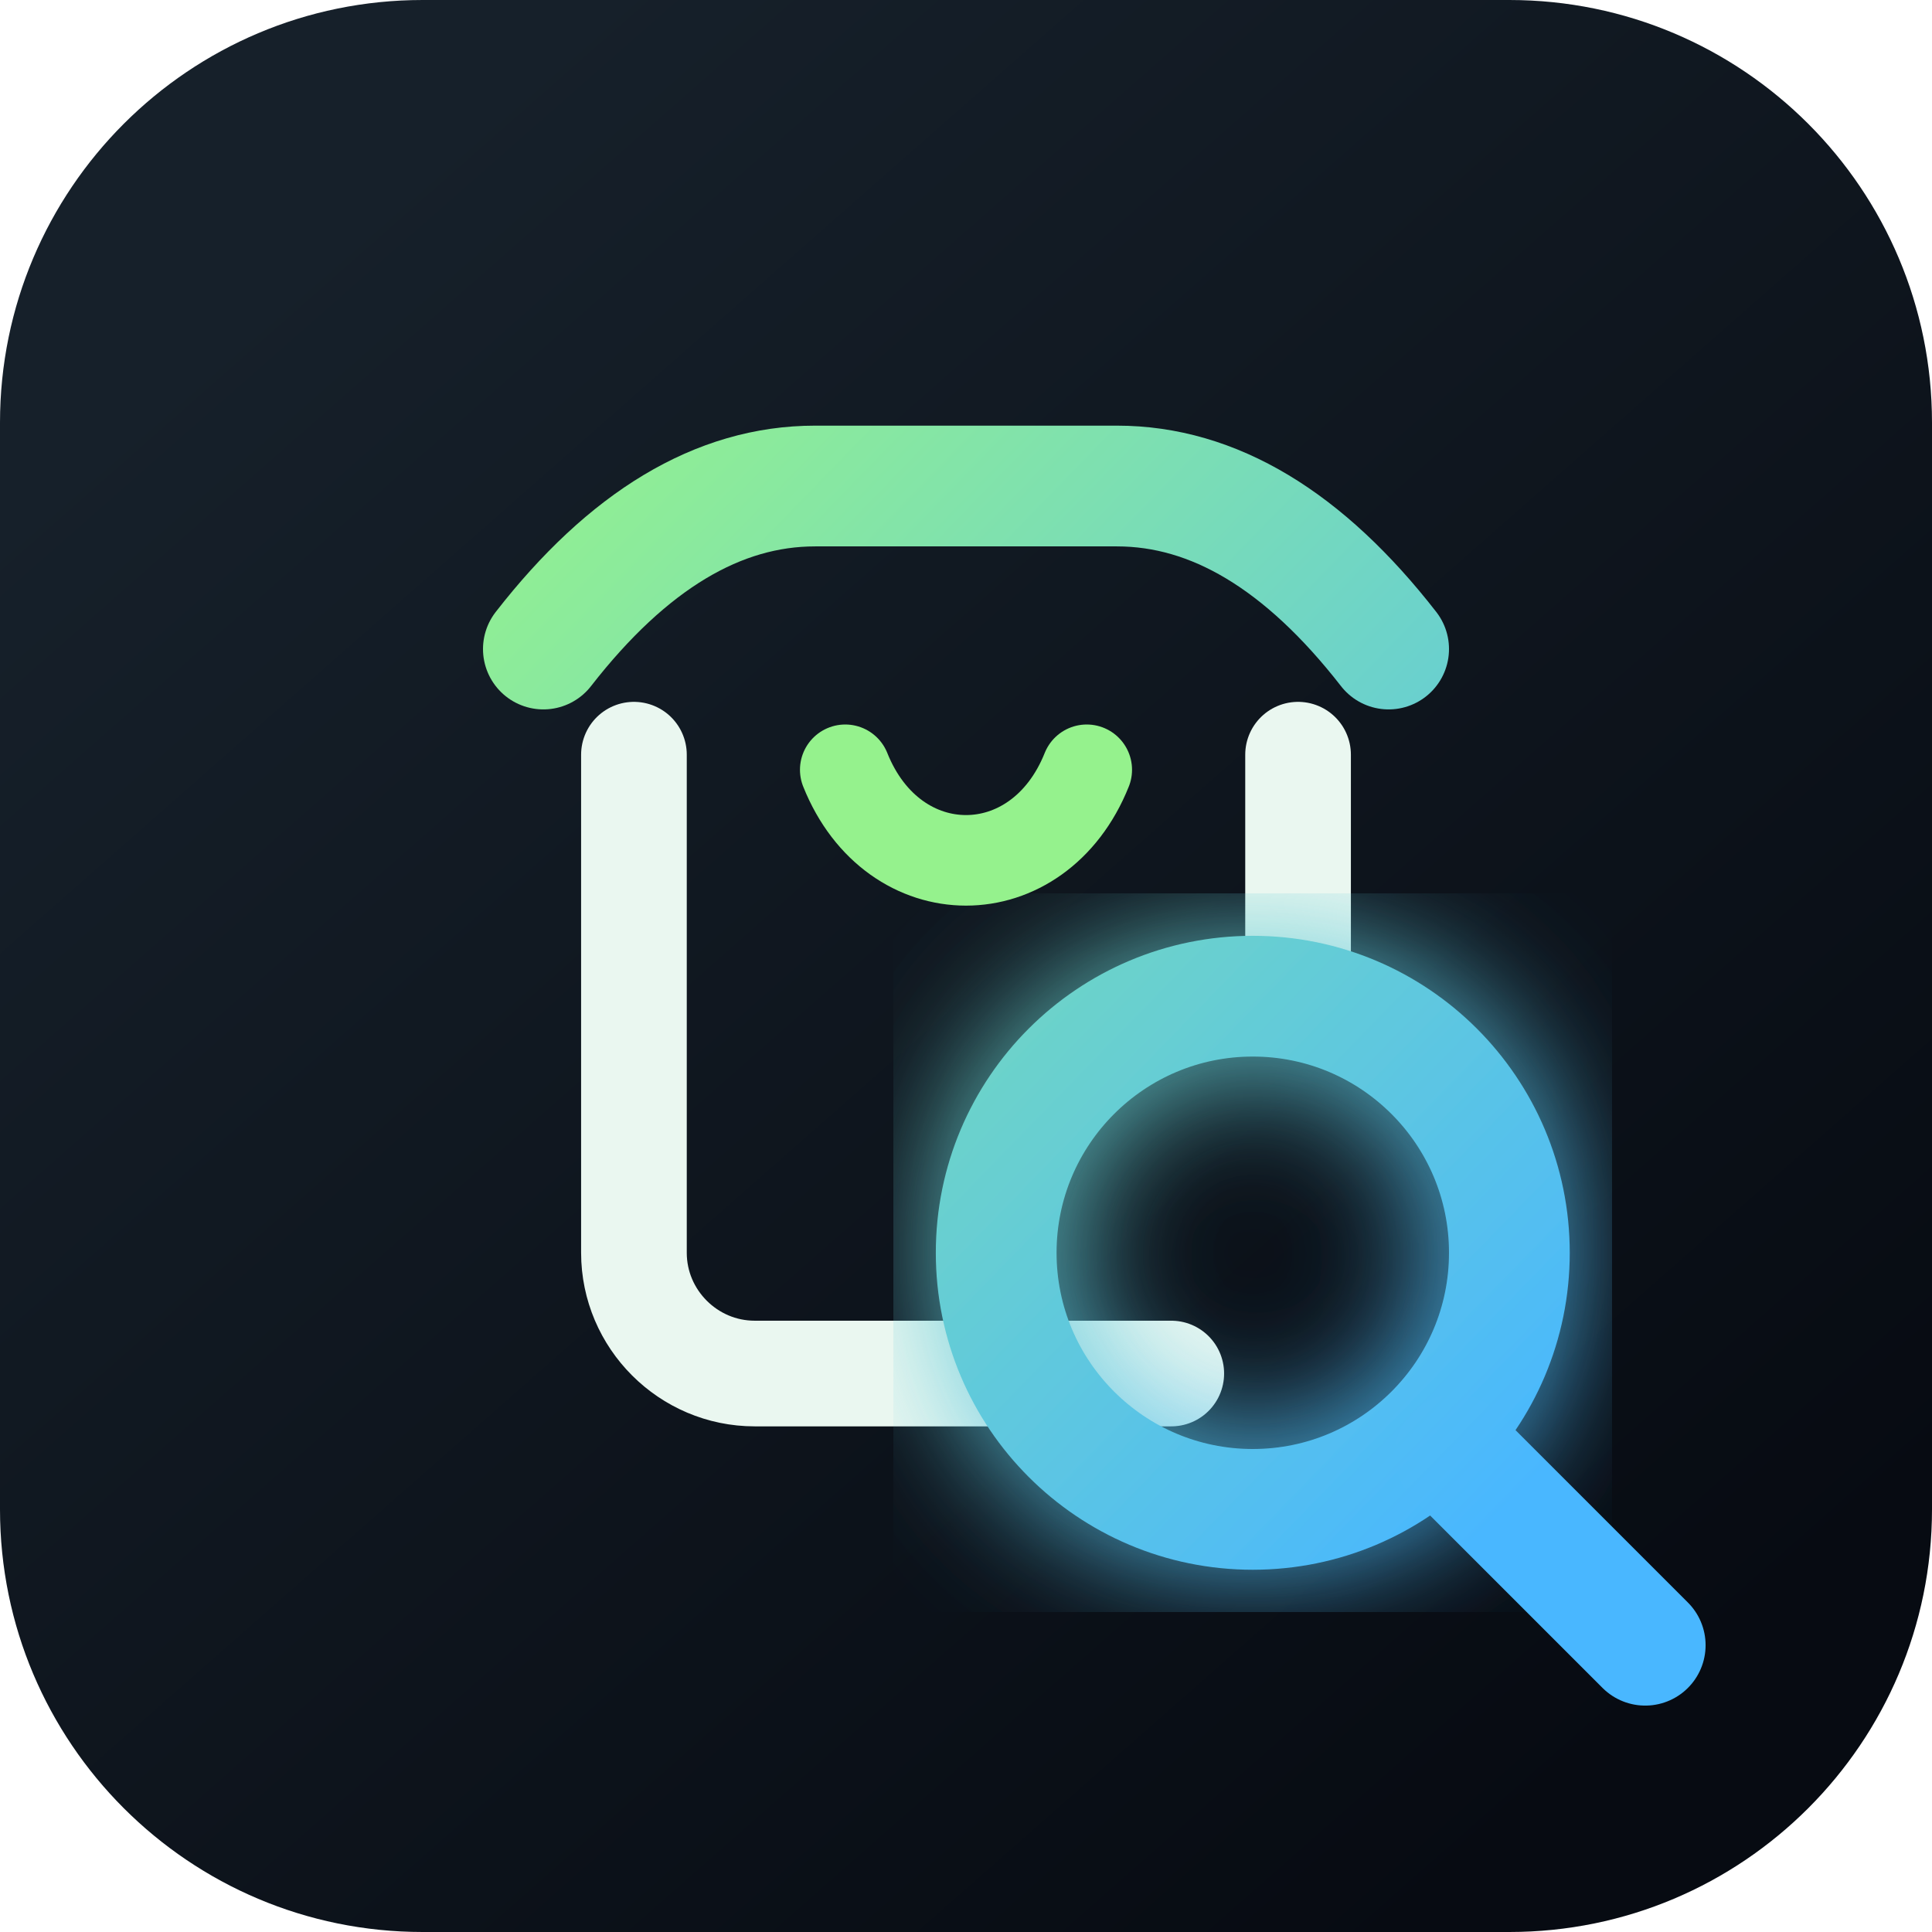
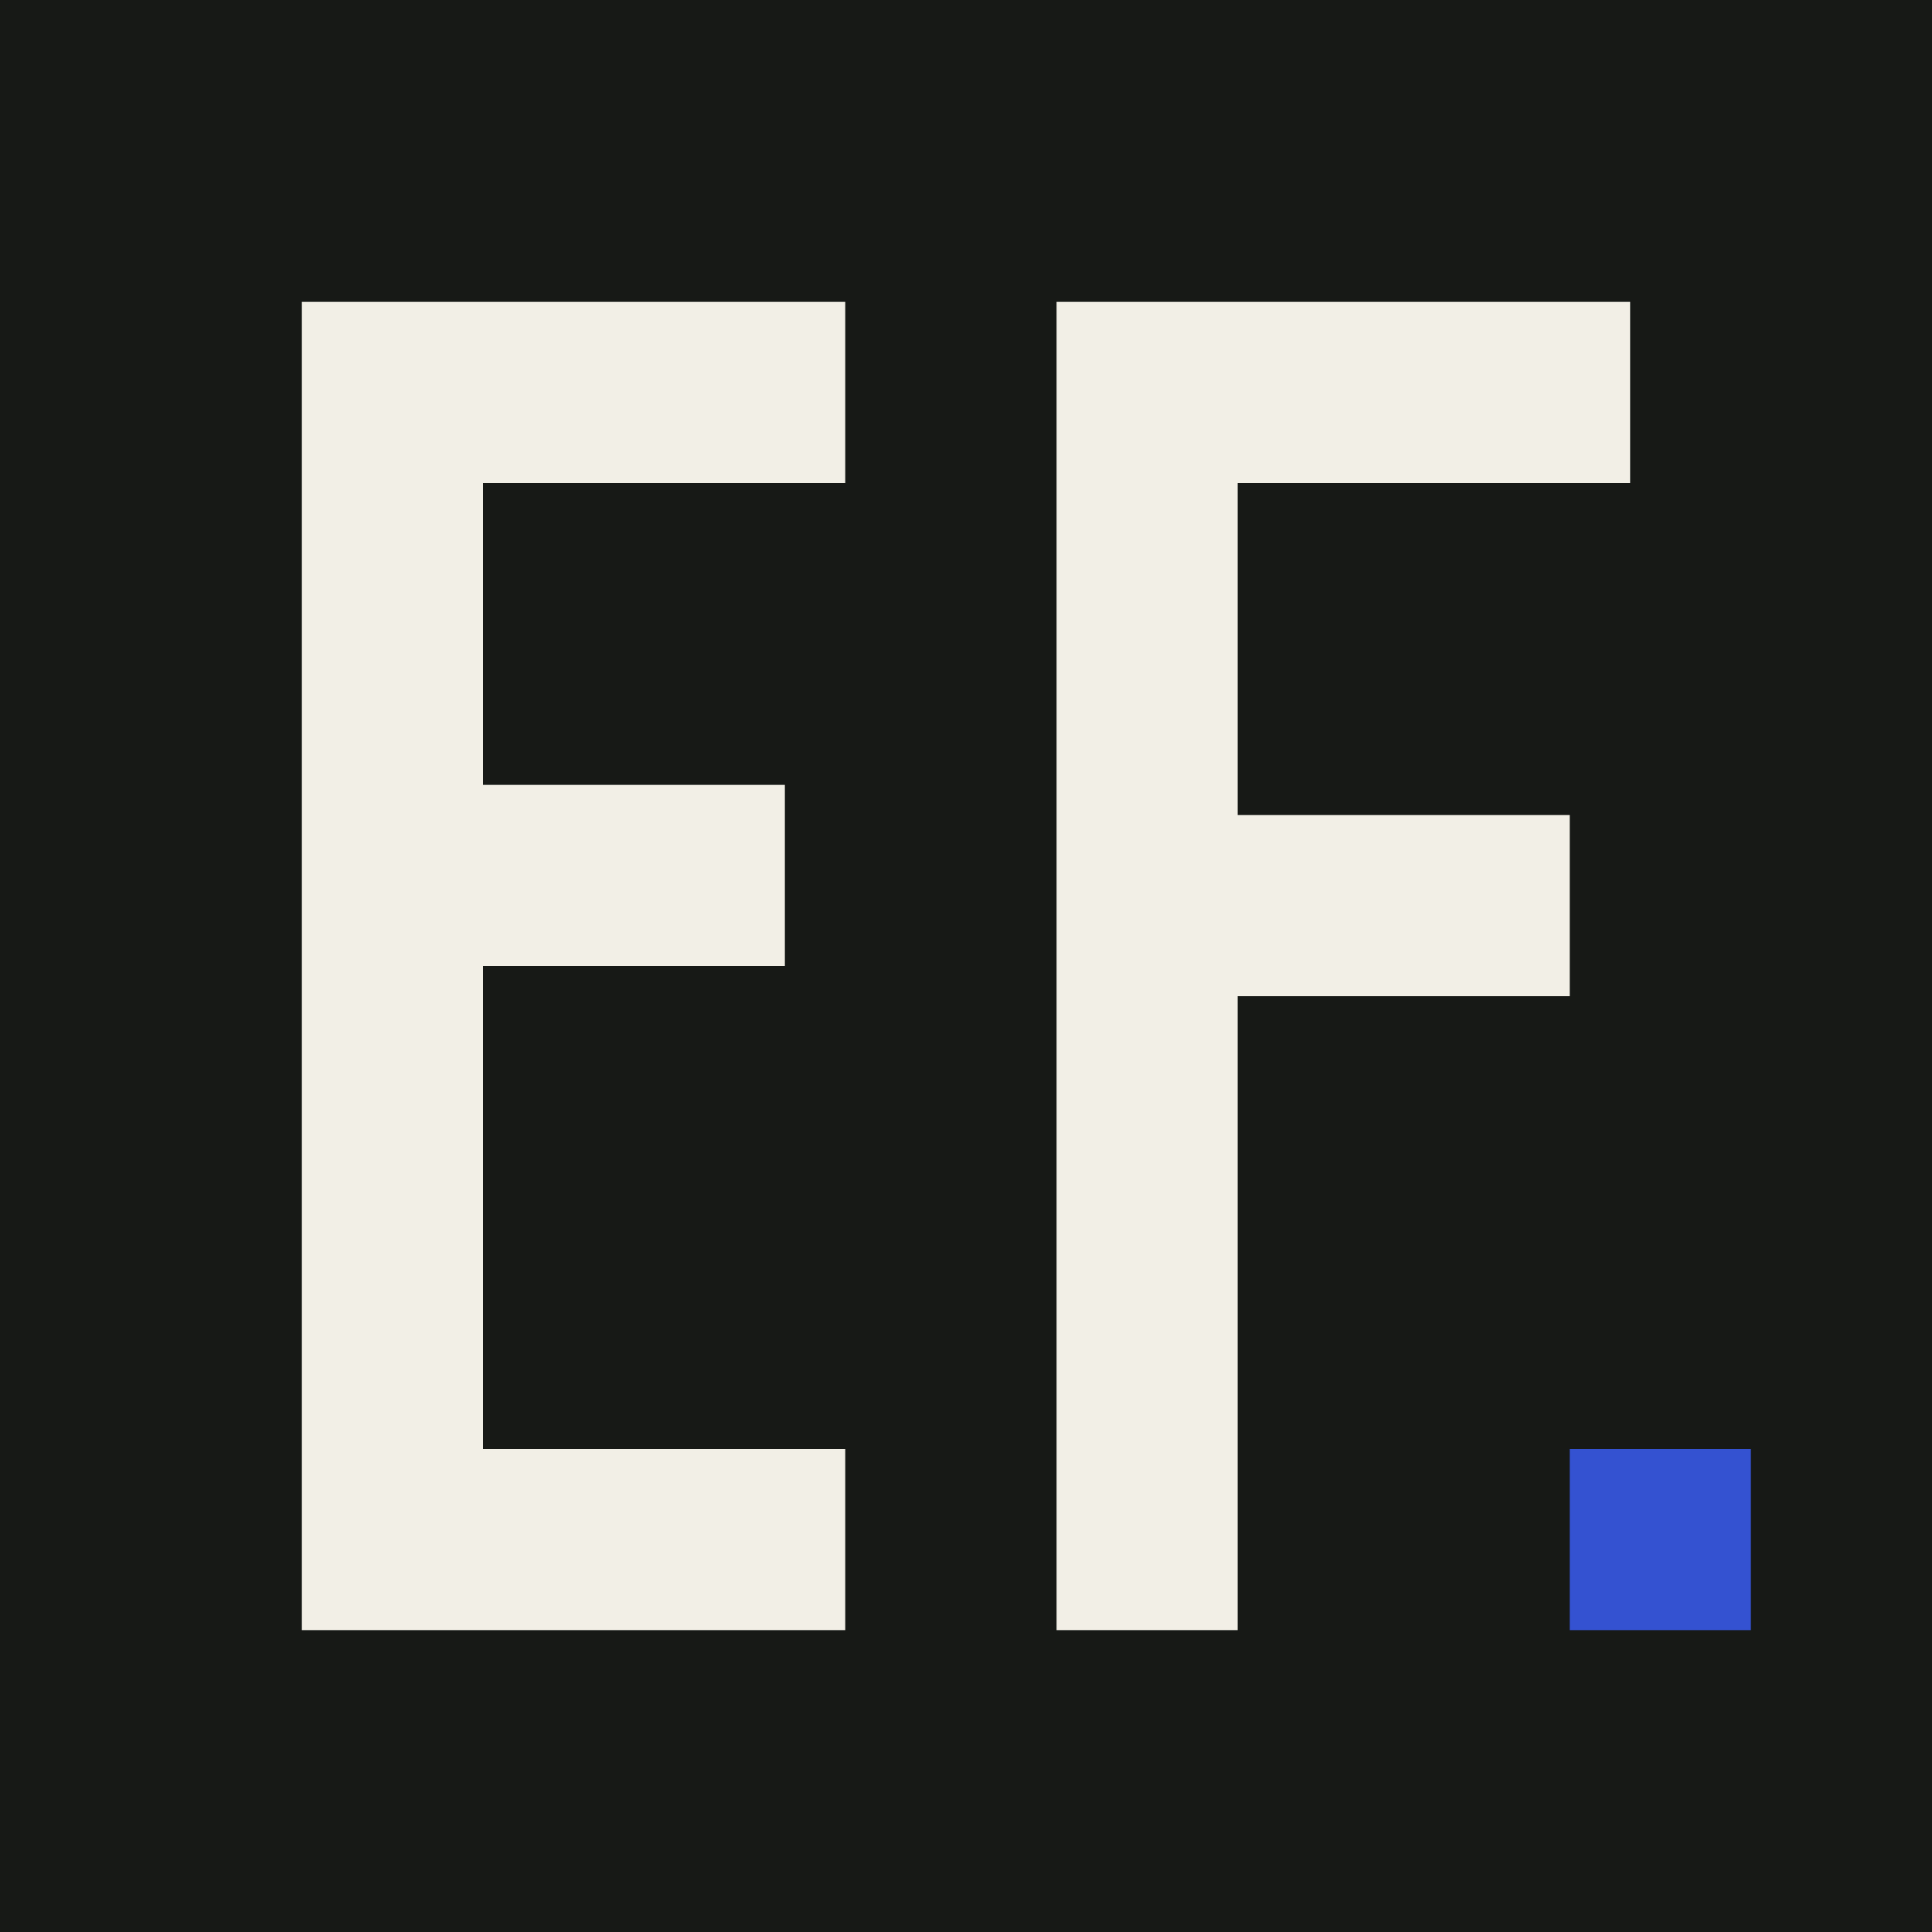
<svg xmlns="http://www.w3.org/2000/svg" viewBox="0 0 64 64" role="img" aria-labelledby="title desc">
-   <defs>
-     <linearGradient id="bg" x1="10" x2="54" y1="8" y2="58" gradientUnits="userSpaceOnUse">
-       <stop stop-color="#16202A" />
-       <stop offset="1" stop-color="#070B12" />
-     </linearGradient>
-     <linearGradient id="accent" x1="15" x2="50" y1="16" y2="50" gradientUnits="userSpaceOnUse">
-       <stop stop-color="#95F28D" />
-       <stop offset="1" stop-color="#49B7FF" />
-     </linearGradient>
-     <filter id="glow" x="-20%" y="-20%" width="140%" height="140%">
-       <feGaussianBlur stdDeviation="2.2" result="blur" />
-       <feMerge>
-         <feMergeNode in="blur" />
-         <feMergeNode in="SourceGraphic" />
-       </feMerge>
-     </filter>
-   </defs>
-   <rect width="64" height="64" rx="14" fill="url(#bg)" />
-   <path d="M18 21.5c2.8-3.6 5.8-5.4 9-5.4h10c3.2 0 6.2 1.8 9 5.4" fill="none" stroke="url(#accent)" stroke-width="4" stroke-linecap="round" />
-   <path d="M21 25v16.5c0 2.2 1.8 4 4 4h13.8" fill="none" stroke="#EAF7F0" stroke-width="3.5" stroke-linecap="round" stroke-linejoin="round" />
-   <path d="M43 25v7.6" fill="none" stroke="#EAF7F0" stroke-width="3.5" stroke-linecap="round" />
-   <circle cx="41.5" cy="41.5" r="8.5" fill="none" stroke="url(#accent)" stroke-width="4" filter="url(#glow)" />
-   <path d="m48.2 48.2 6.3 6.3" stroke="url(#accent)" stroke-width="4" stroke-linecap="round" />
-   <path d="M28 25.5c.8 2 2.4 3 4 3s3.2-1 4-3" fill="none" stroke="#95F28D" stroke-width="3" stroke-linecap="round" />
+   <rect width="64" height="64" fill="#171916" />
+   <path d="M10 10h18v6H16v10h10v6H16v16h12v6H10V10Zm25 0h19v6H41v11h11v6H41v21h-6V10Z" fill="#F2EFE6" />
+   <rect x="52" y="48" width="6" height="6" fill="#3452D1" />
</svg>
